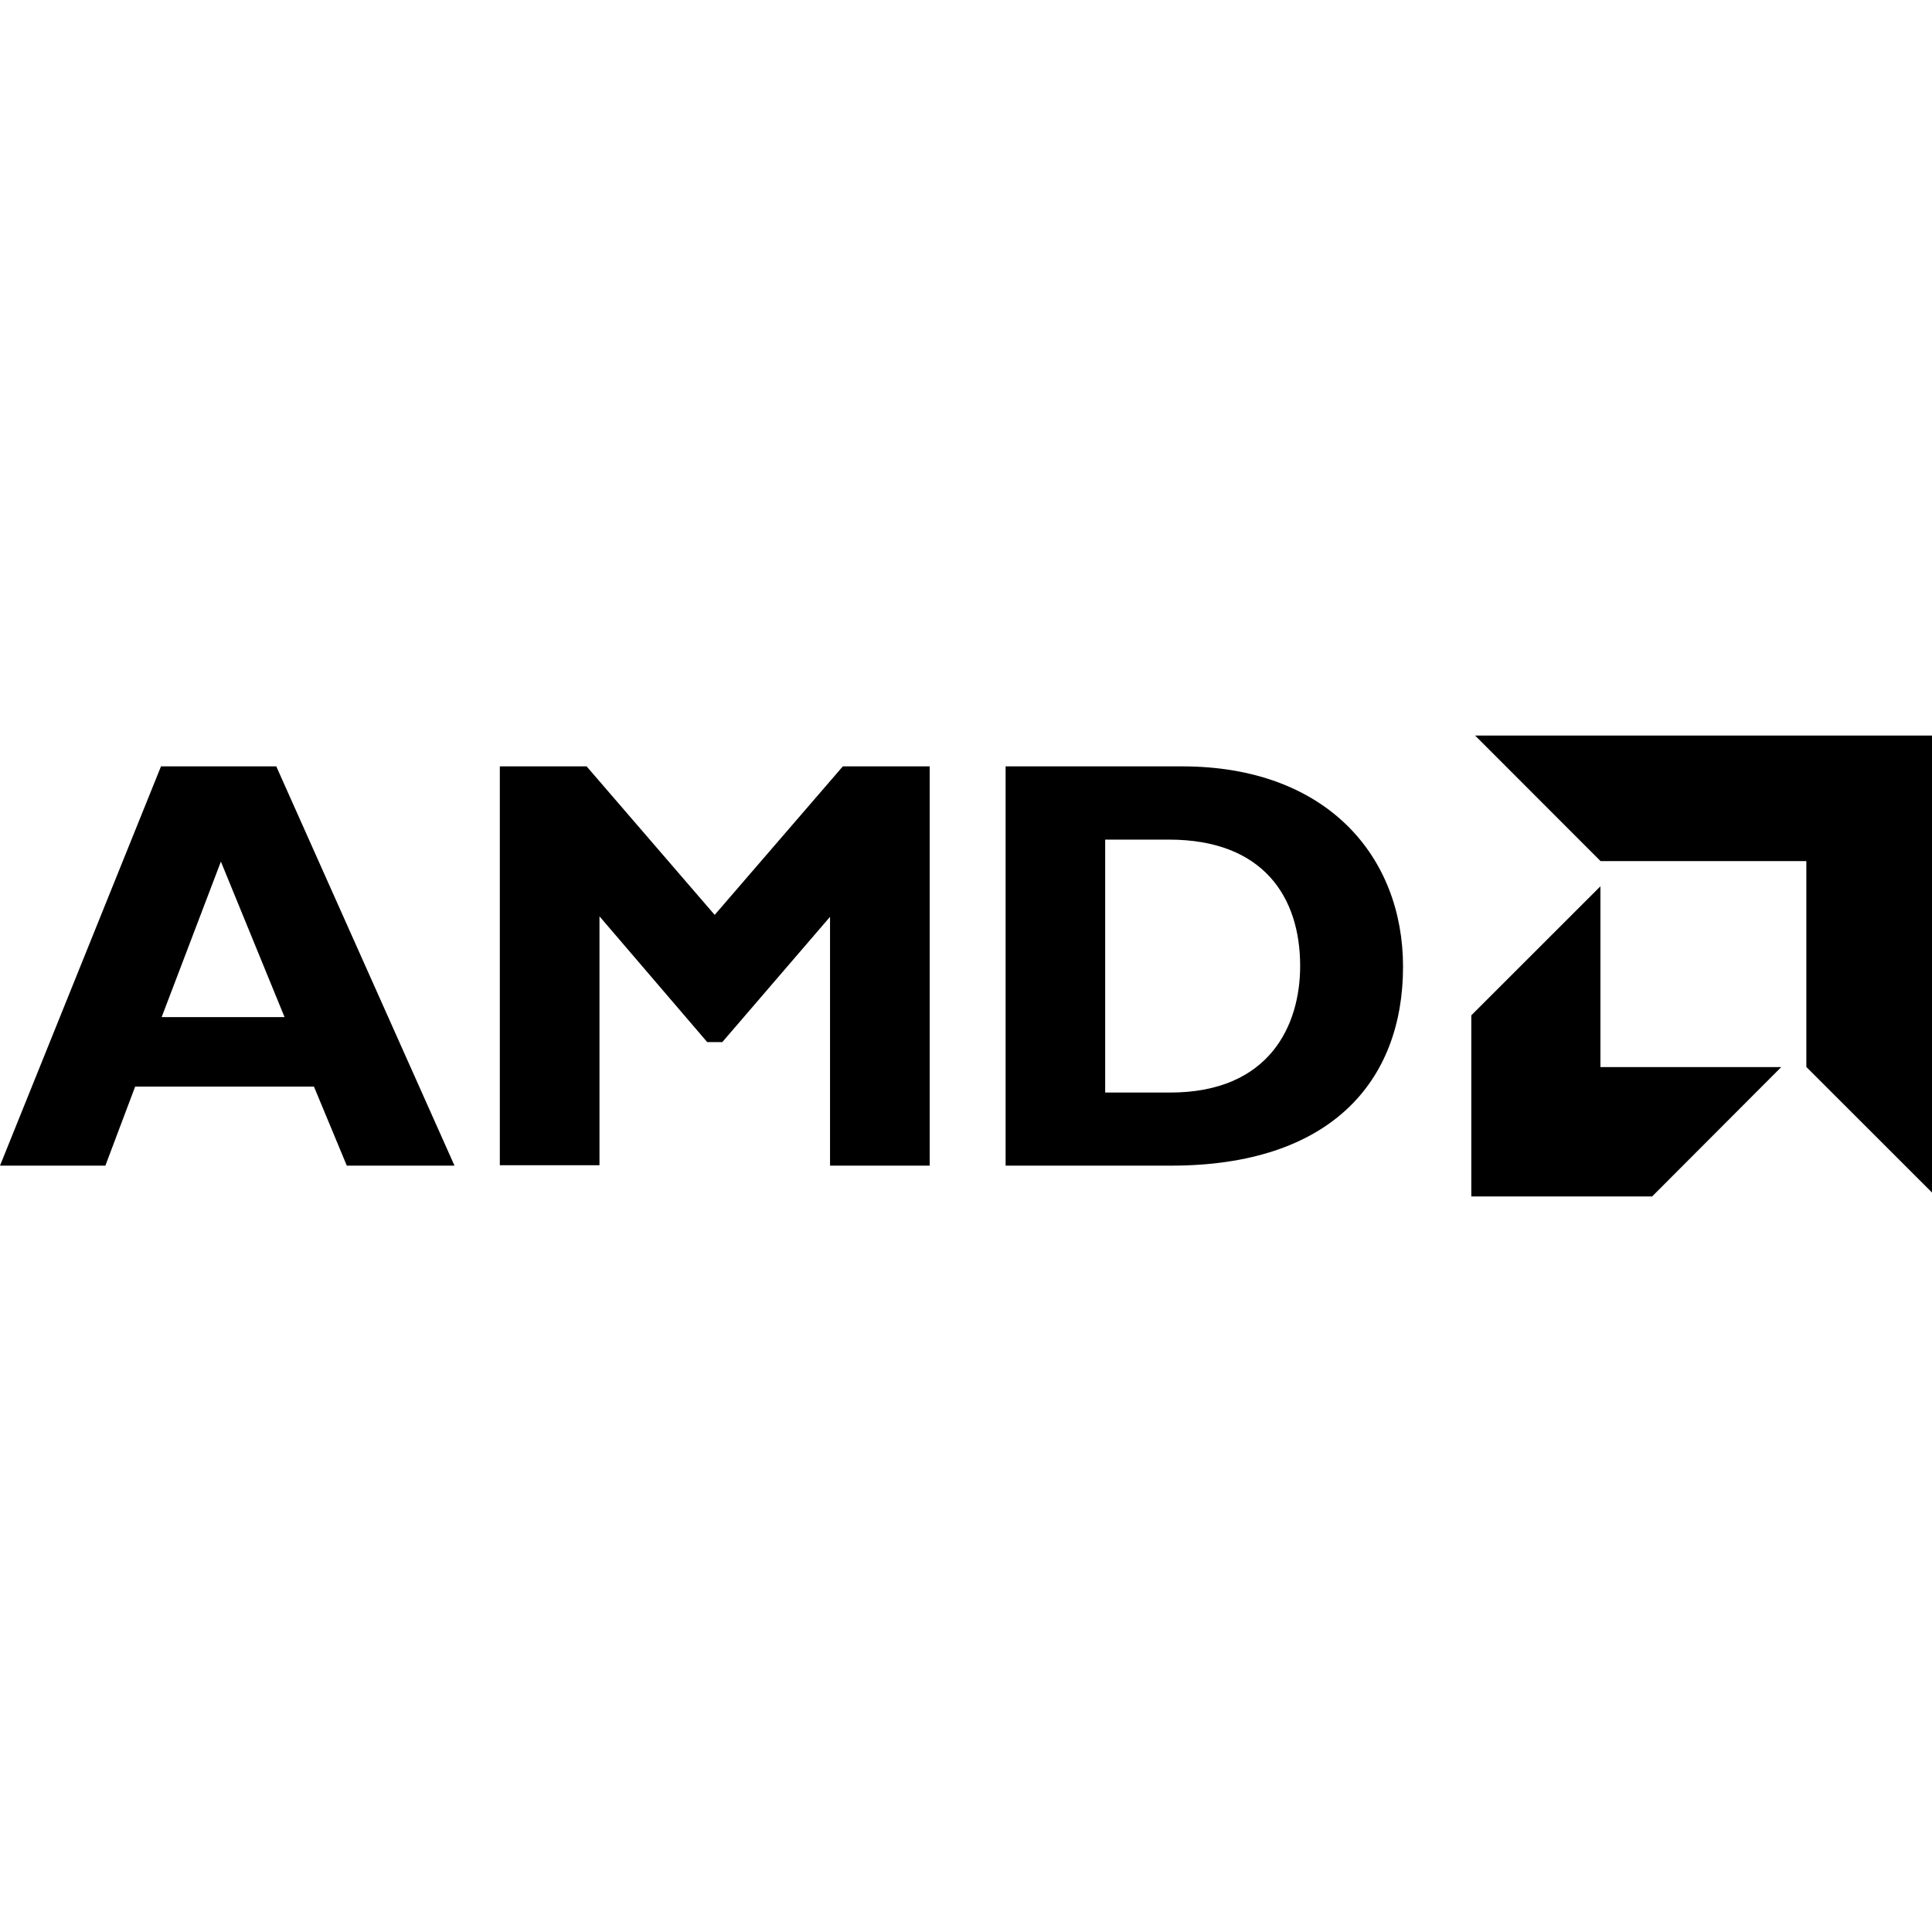
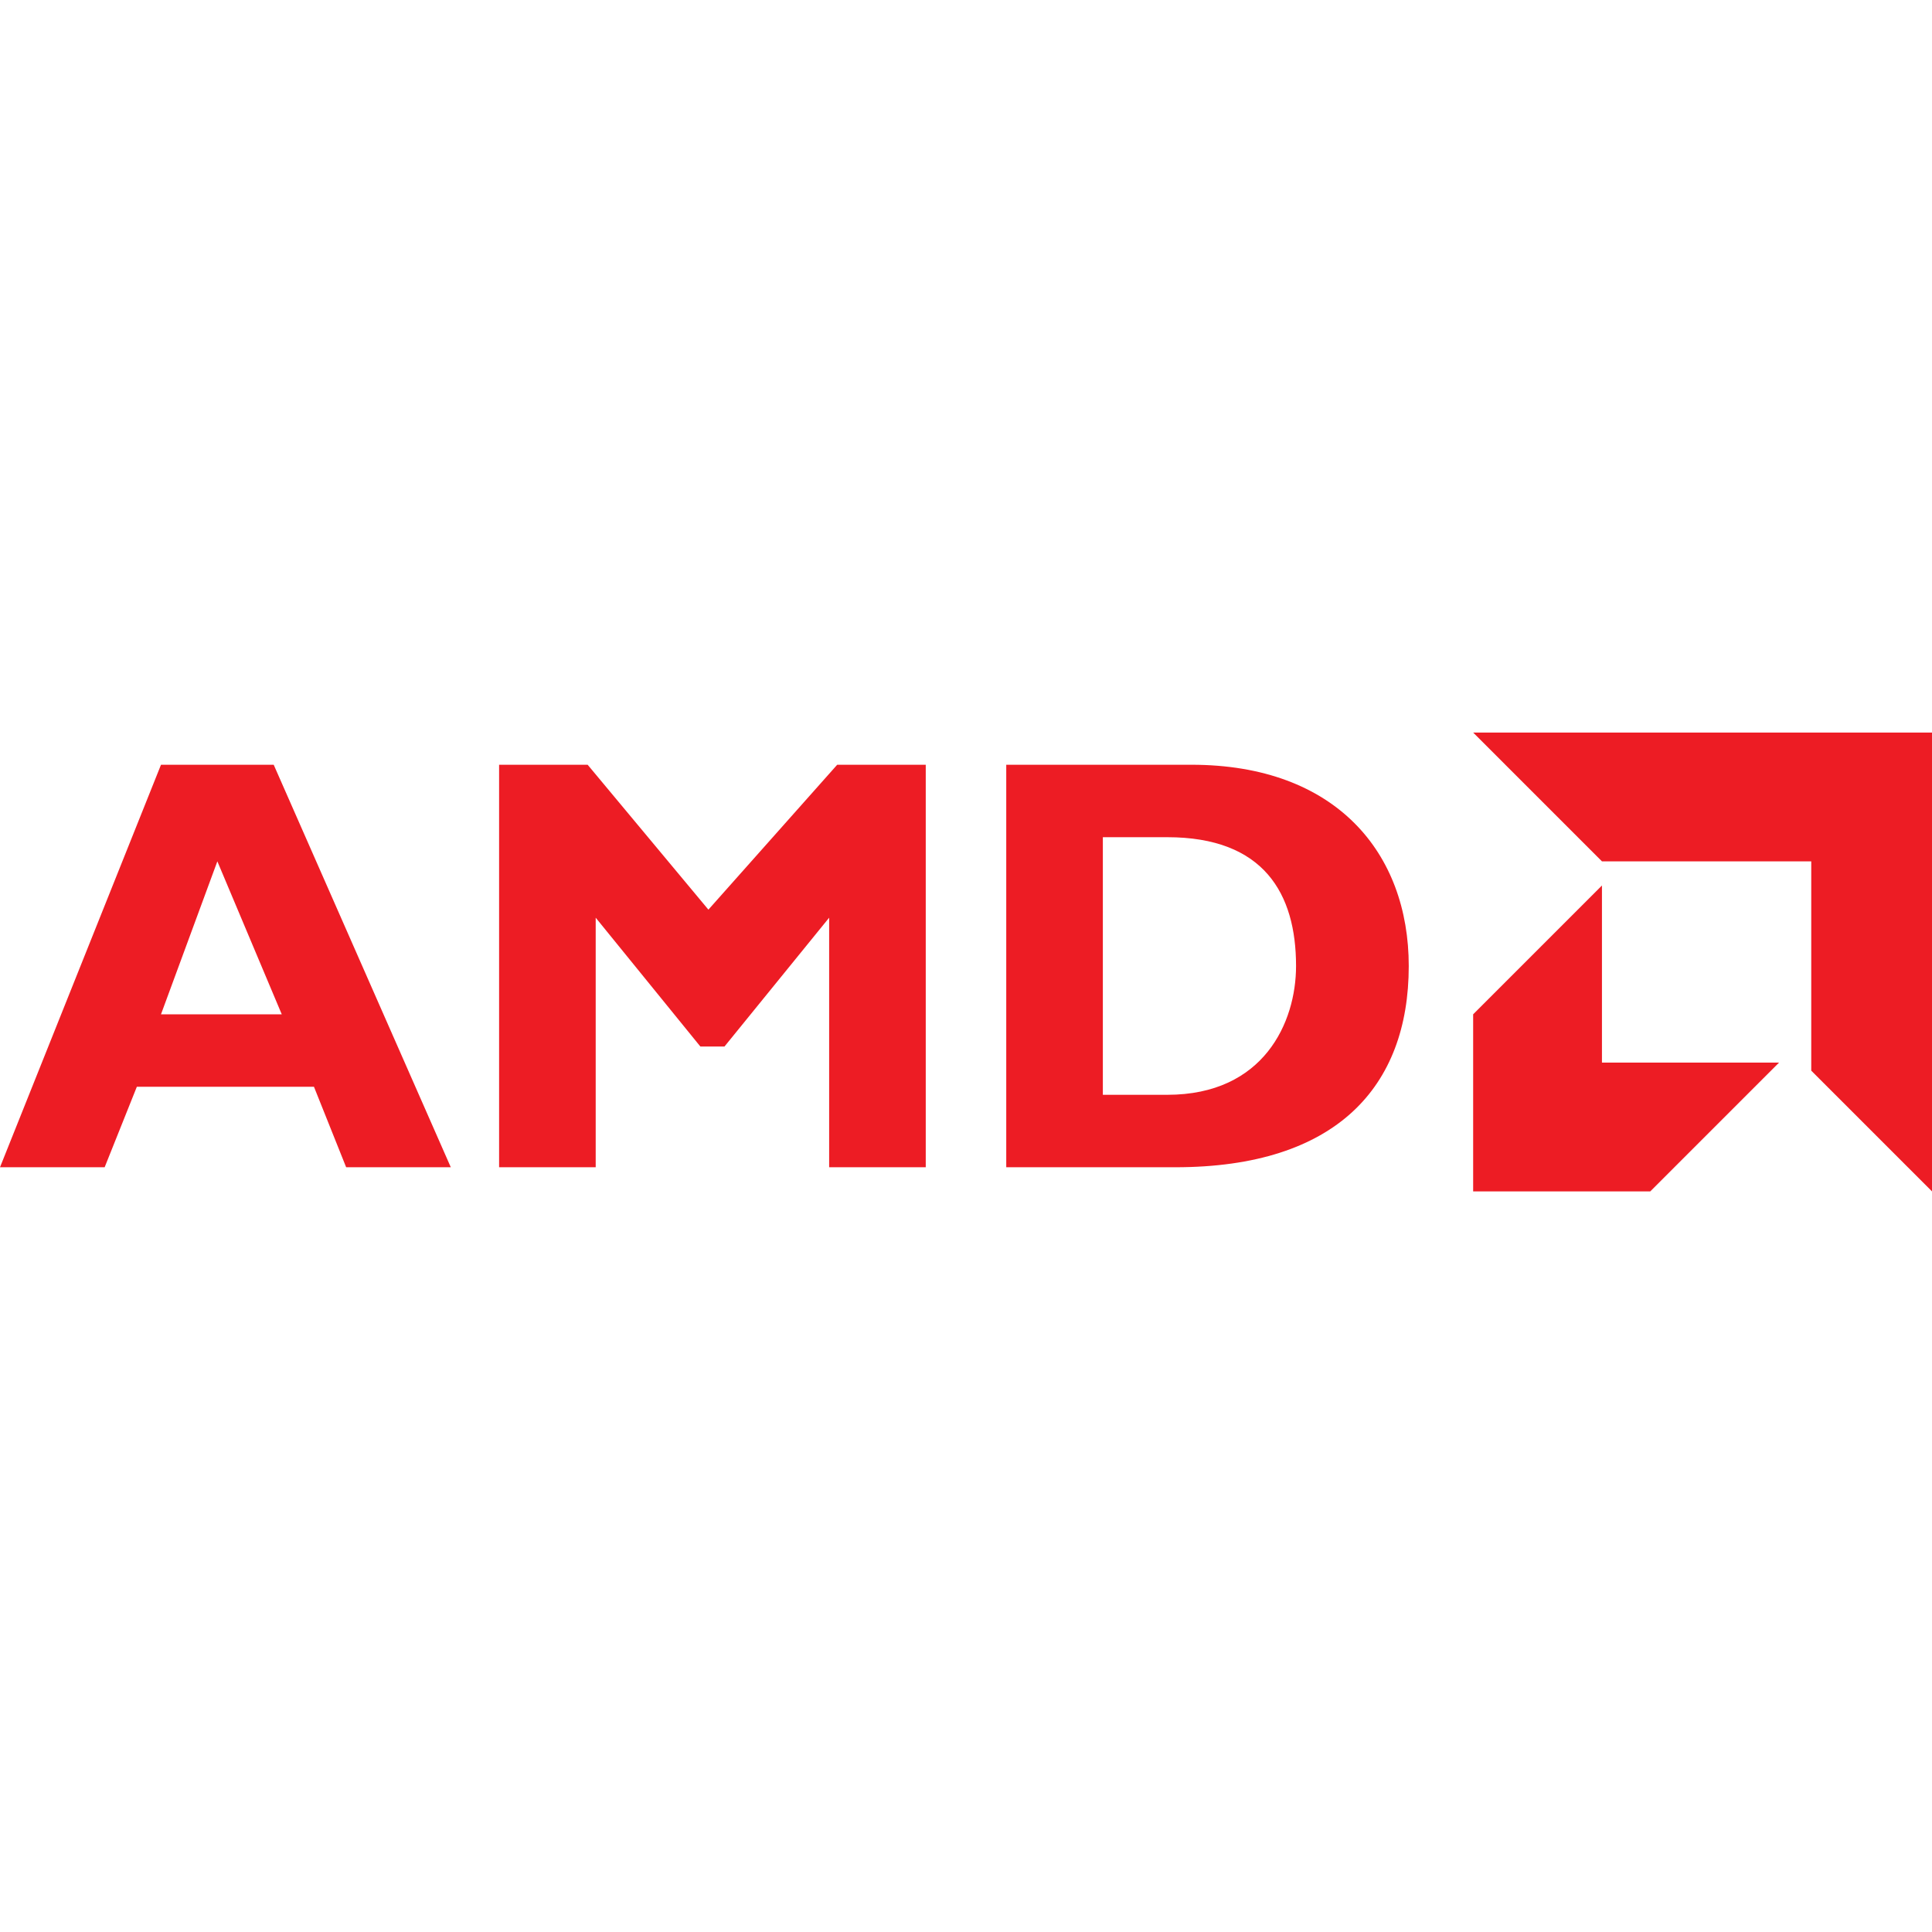
- <svg xmlns="http://www.w3.org/2000/svg" role="img" viewBox="0 0 24 24">
-   <path d="M18.324 9.137l1.559 1.56h2.556v2.557L24 14.814V9.137zM2 9.52l-2 4.96h1.309l.37-.982H3.9l.408.982h1.338L3.432 9.52zm4.209 0v4.955h1.238v-3.092l1.338 1.562h.188l1.338-1.556v3.091h1.238V9.52H10.47l-1.592 1.845L7.287 9.52zm6.283 0v4.96h2.057c1.979 0 2.88-1.046 2.88-2.472 0-1.36-.937-2.488-2.747-2.488zm1.237.91h.792c1.17 0 1.63.711 1.63 1.57 0 .728-.372 1.572-1.616 1.572h-.806zm-10.985.273l.791 1.932H2.008zm17.137.307l-1.604 1.603v2.25h2.246l1.604-1.607h-2.246z" />
+ <svg xmlns="http://www.w3.org/2000/svg" version="1.1" id="图层_1" x="0px" y="0px" viewBox="0 0 24 24" style="enable-background:new 0 0 24 24;" xml:space="preserve">
+   <style type="text/css">
+ 	.st0{fill:#ED1C24;}
+ </style>
+   <path class="st0" d="M18.3,9.1l1.6,1.6h2.6v2.6l1.6,1.6V9.1H18.3z M2,9.5l-2,5h1.3l0.4-1h2.2l0.4,1h1.3l-2.2-5H2z M6.2,9.5v5h1.2  v-3.1l1.3,1.6H9l1.3-1.6v3.1h1.2v-5h-1.1l-1.6,1.8L7.3,9.5H6.2z M12.5,9.5v5h2.1c2,0,2.9-1,2.9-2.5c0-1.4-0.9-2.5-2.7-2.5H12.5z   M13.7,10.4h0.8c1.2,0,1.6,0.7,1.6,1.6c0,0.7-0.4,1.6-1.6,1.6h-0.8L13.7,10.4z M2.7,10.7l0.8,1.9H2L2.7,10.7z M19.9,11l-1.6,1.6v2.2  h2.2l1.6-1.6h-2.2V11z" />
</svg>
